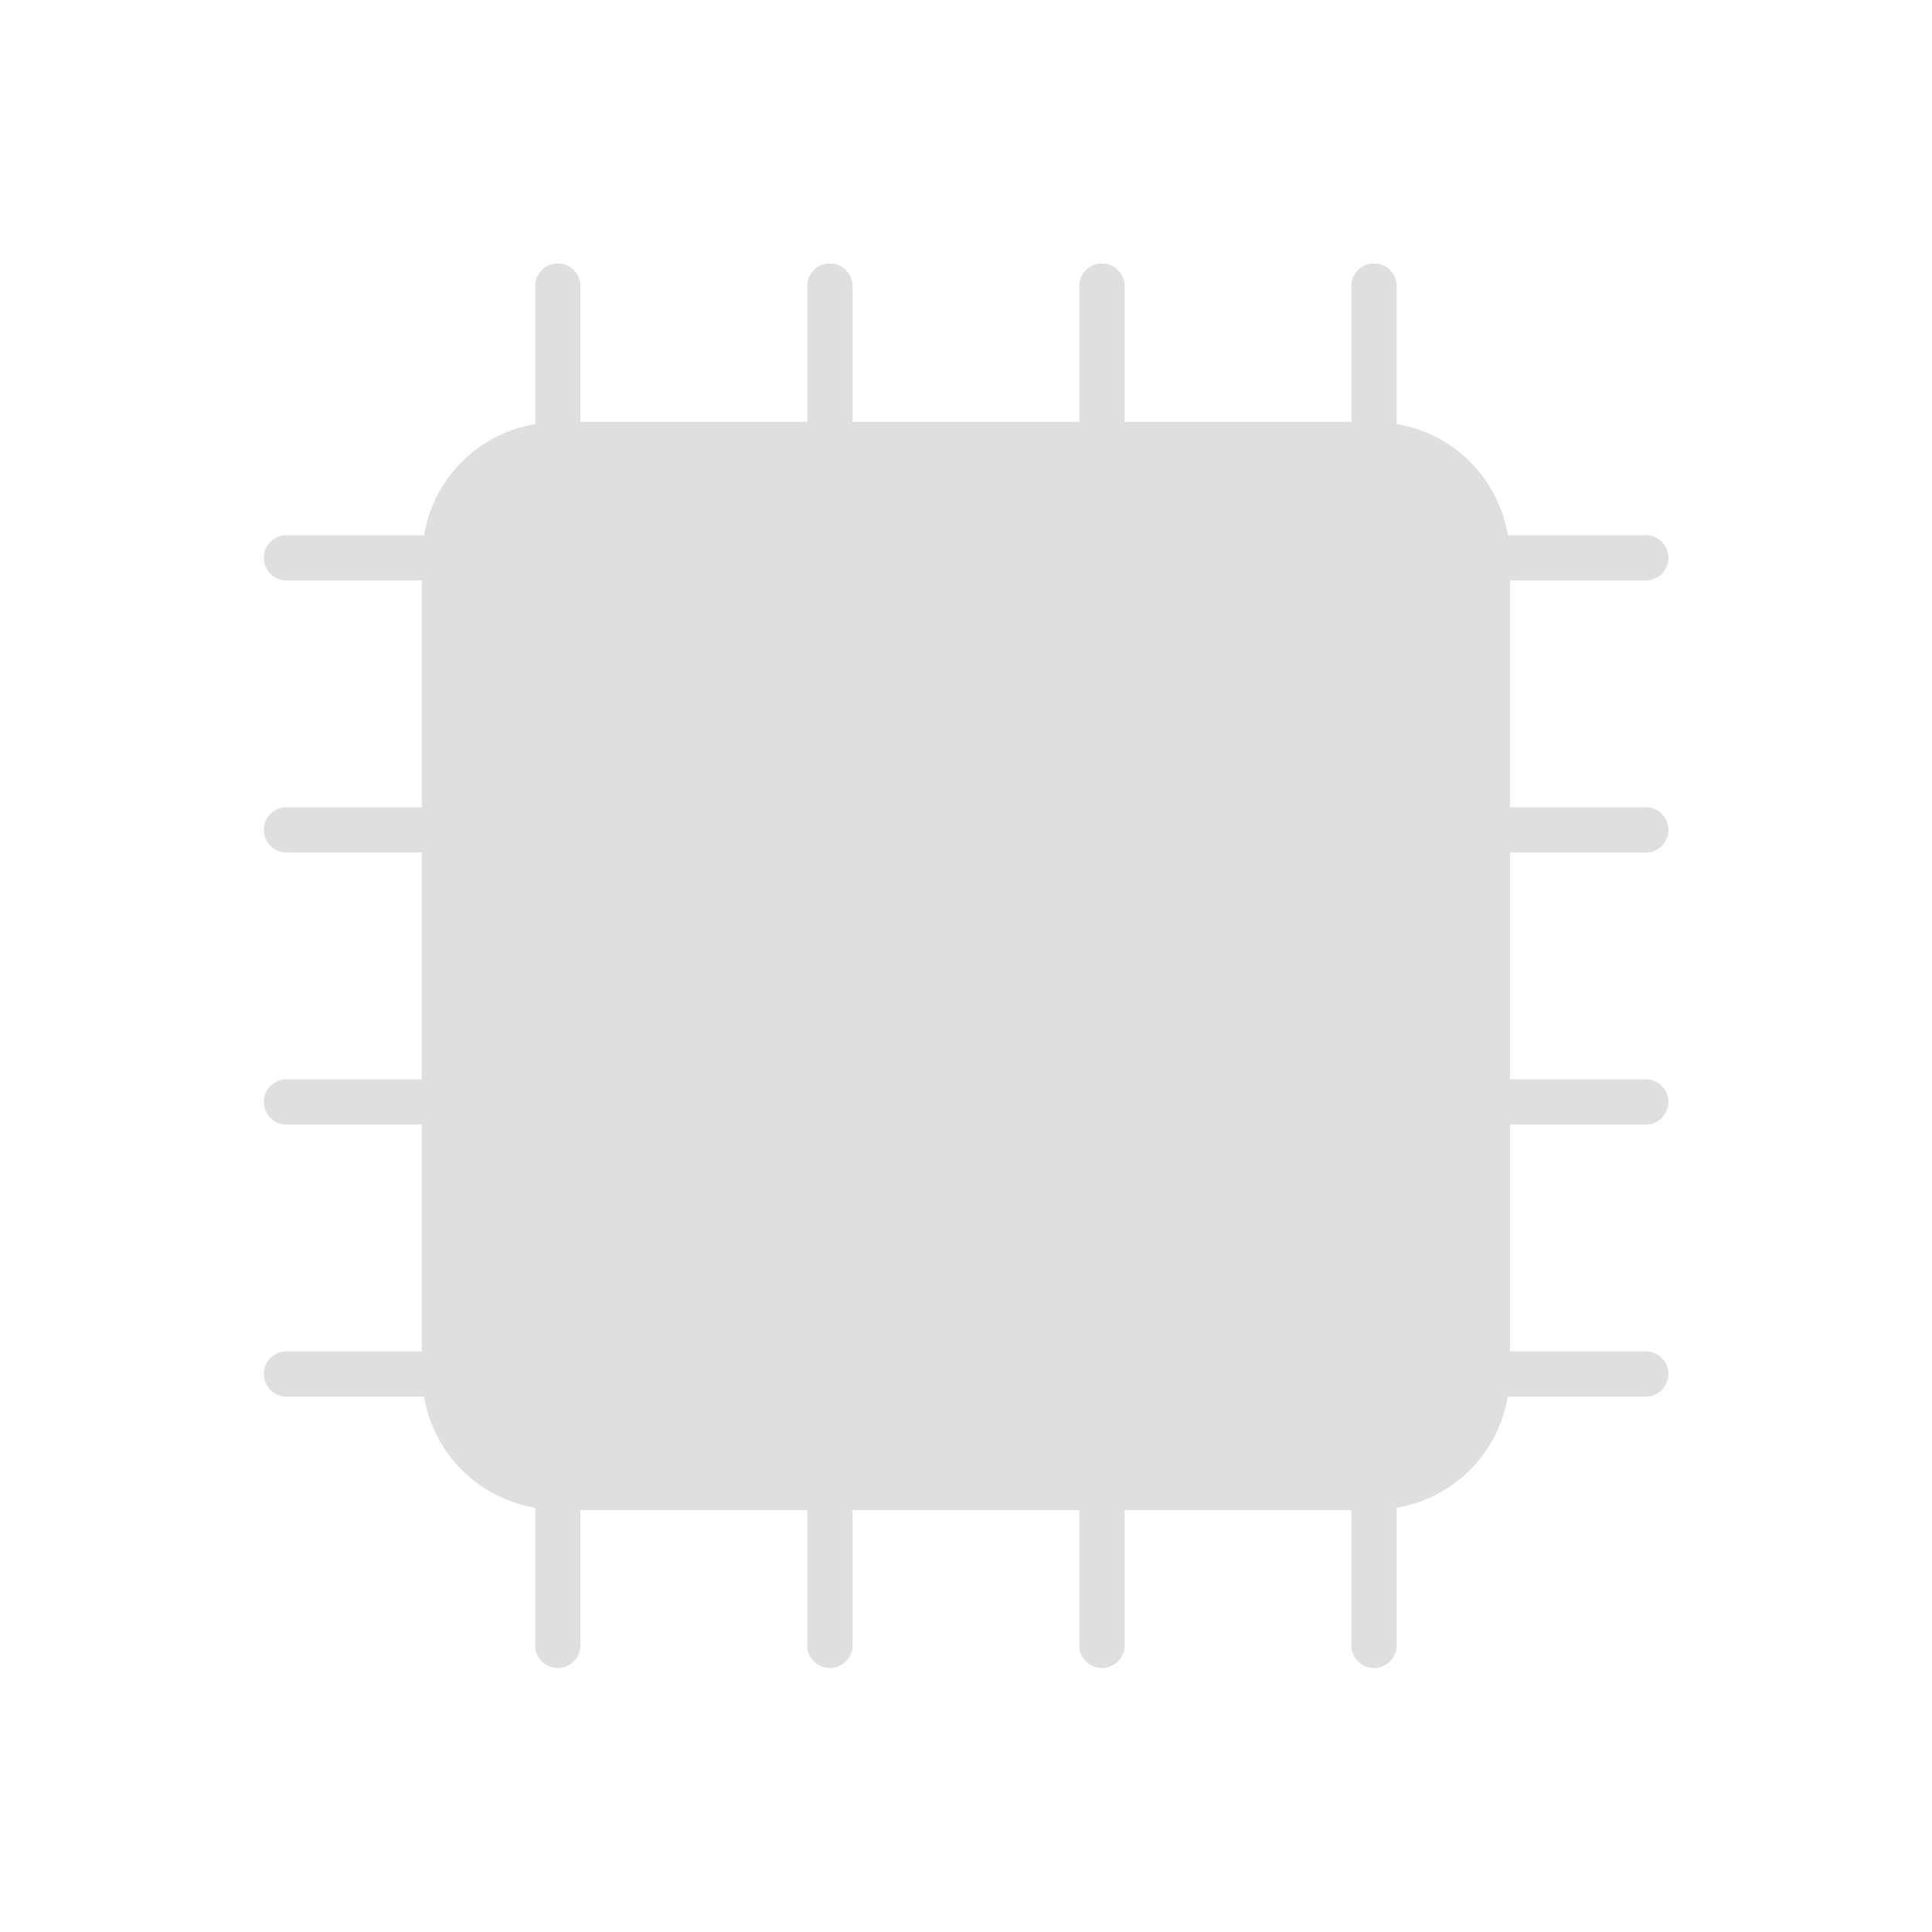
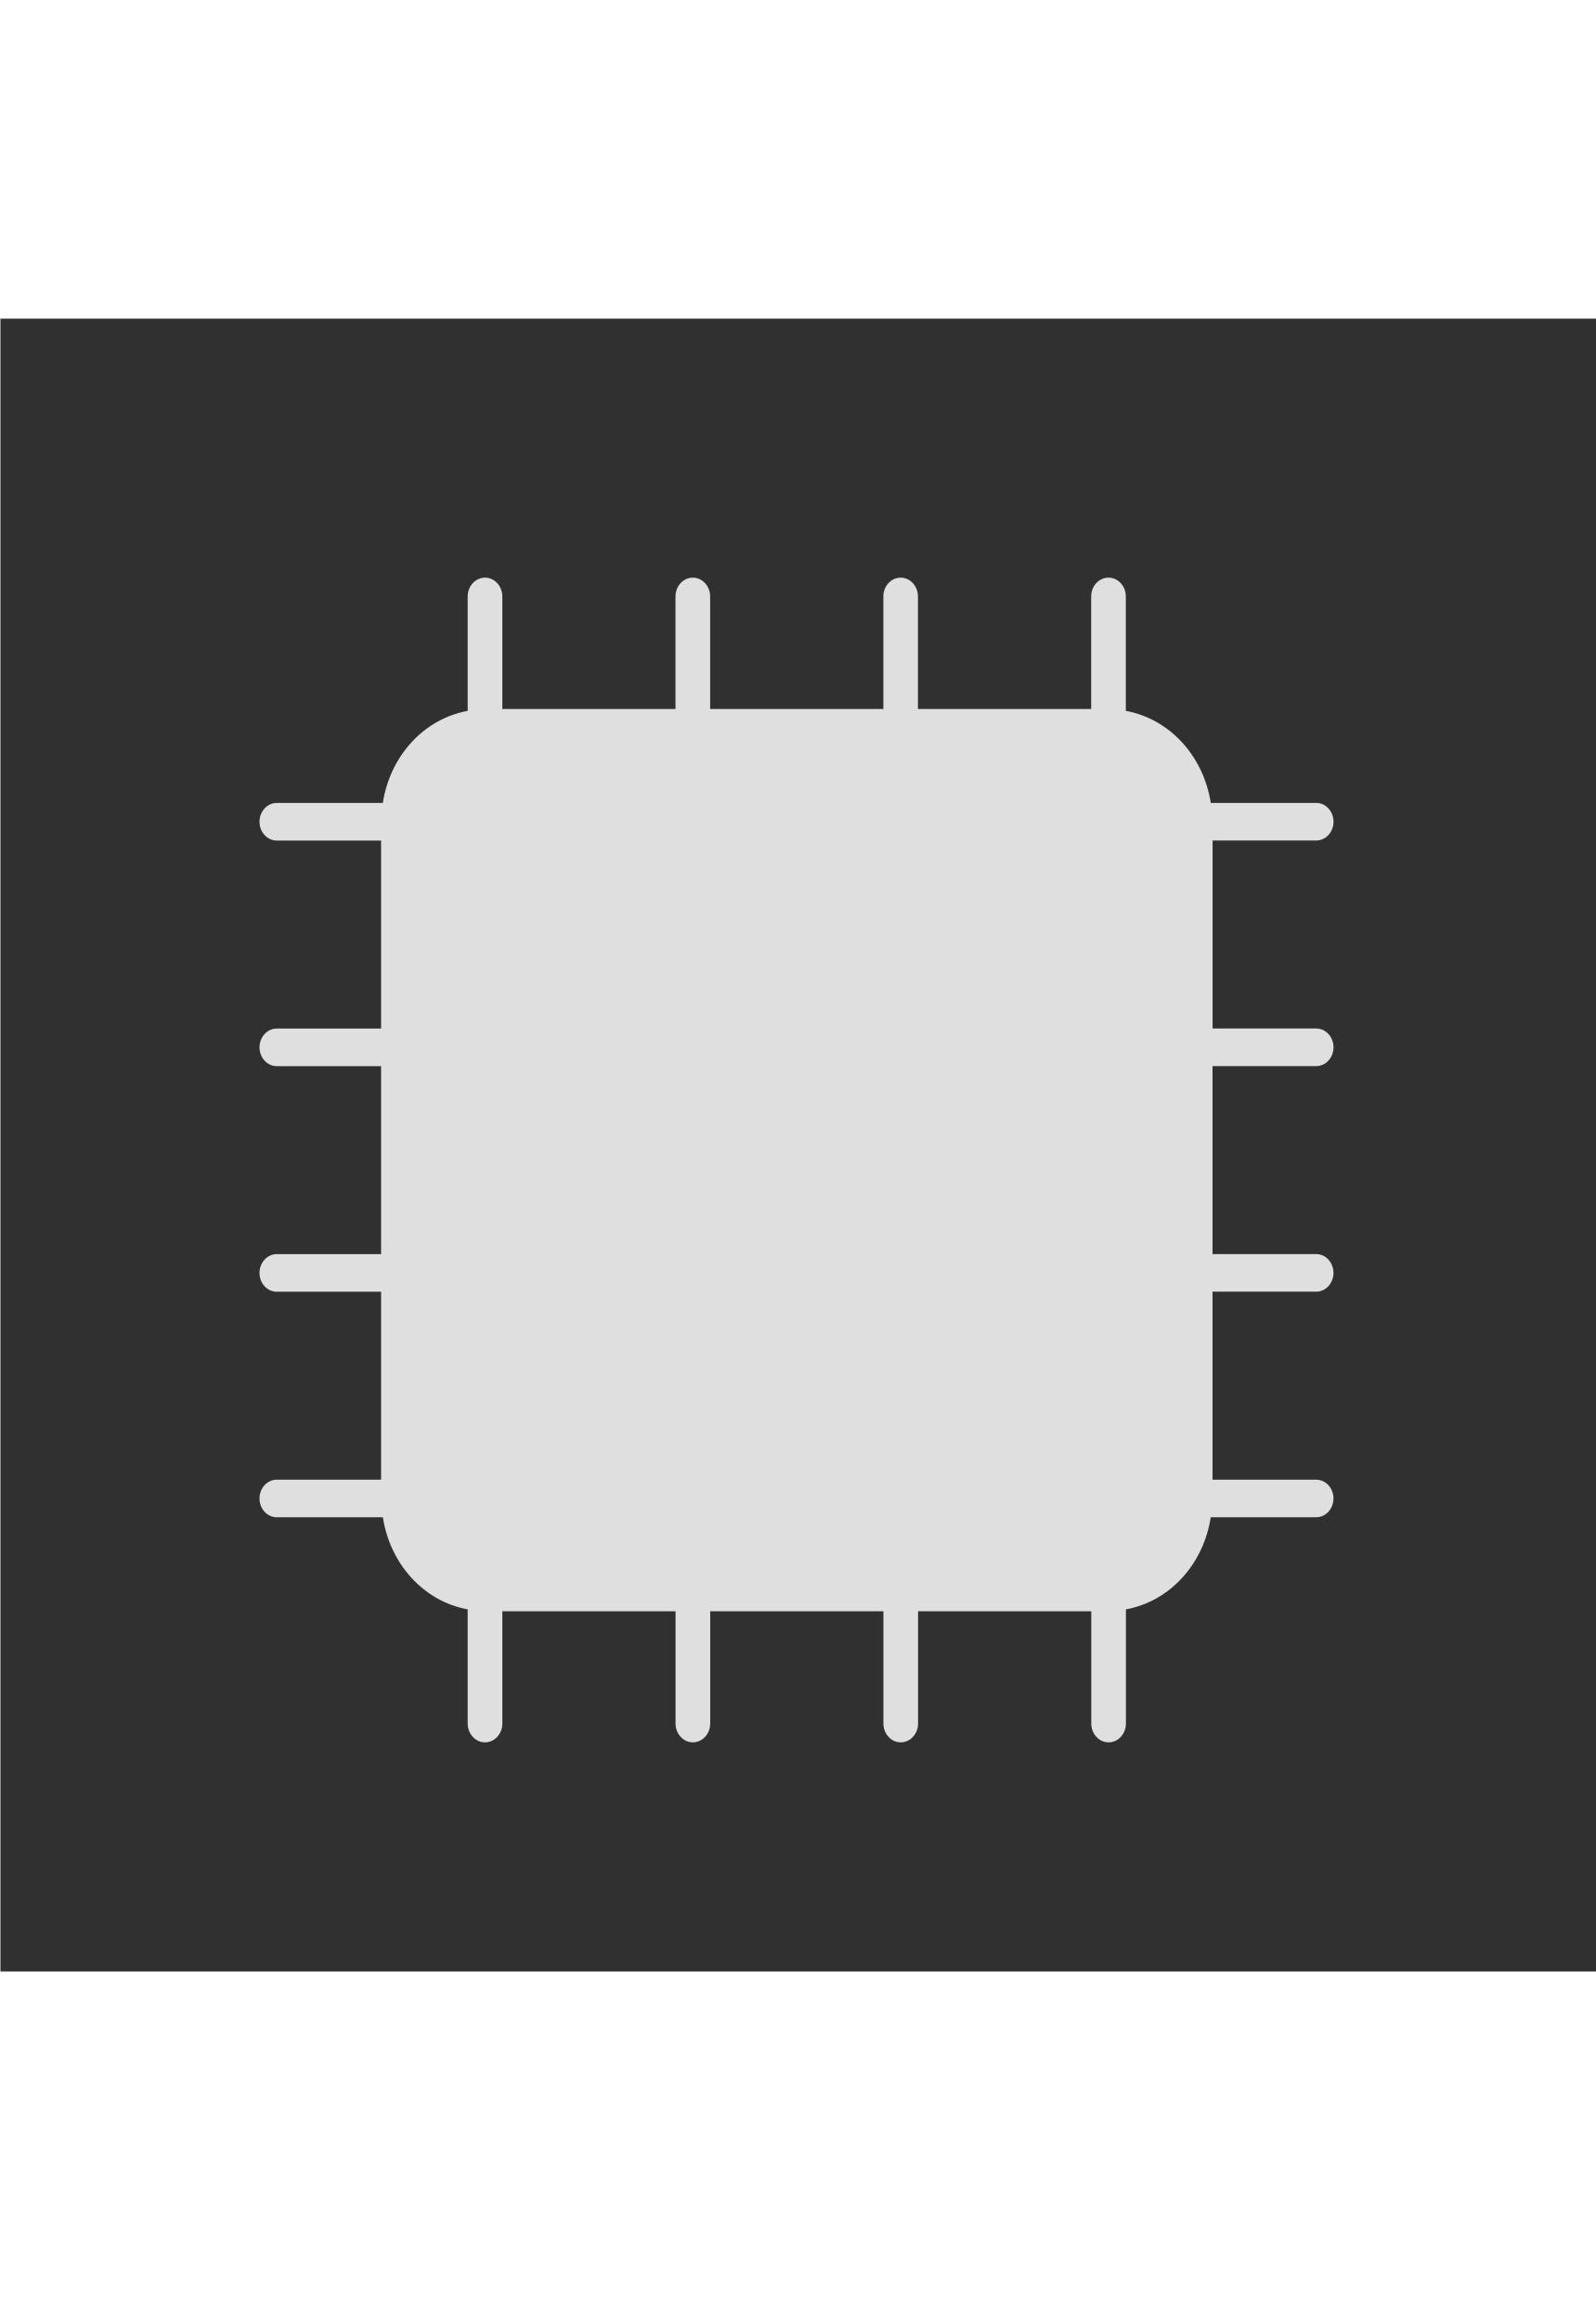
- <svg xmlns="http://www.w3.org/2000/svg" width="22" height="22" version="1.1">
-   <defs>
-     <style id="current-color-scheme" type="text/css">
-    .ColorScheme-Text { color:#dfdfdf; } .ColorScheme-Highlight { color:#4285f4; }
-   </style>
-   </defs>
-   <path style="fill:currentColor" class="ColorScheme-Text" d="m6.348 3a0.258 0.258 0 0 0 -0.254 0.262v1.567c-0.649 0.109-1.156 0.615-1.265 1.265h-1.567a0.258 0.258 0 1 0 0 0.516h1.541v2.582h-1.541a0.258 0.258 0 1 0 0 0.516h1.541v2.582h-1.541a0.258 0.258 0 1 0 0 0.516h1.541v2.582h-1.541a0.258 0.258 0 1 0 0 0.516h1.567c0.109 0.649 0.616 1.156 1.265 1.265v1.567a0.258 0.258 0 1 0 0.516 0v-1.541h2.582v1.541a0.258 0.258 0 1 0 0.516 0v-1.541h2.582v1.541a0.258 0.258 0 1 0 0.516 0v-1.541h2.582v1.541a0.258 0.258 0 1 0 0.516 0v-1.567c0.649-0.109 1.156-0.616 1.265-1.265h1.567a0.258 0.258 0 0 0 0.262 -0.262 0.258 0.258 0 0 0 -0.262 -0.254h-1.541v-2.582h1.541a0.258 0.258 0 0 0 0.262 -0.262 0.258 0.258 0 0 0 -0.262 -0.254h-1.541v-2.582h1.541a0.258 0.258 0 0 0 0.263 -0.262 0.258 0.258 0 0 0 -0.262 -0.254h-1.541v-2.582h1.541a0.258 0.258 0 0 0 0.262 -0.262 0.258 0.258 0 0 0 -0.262 -0.254h-1.567c-0.109-0.649-0.616-1.156-1.265-1.265v-1.567a0.258 0.258 0 0 0 -0.263 -0.262 0.258 0.258 0 0 0 -0.254 0.262v1.541h-2.582v-1.541a0.258 0.258 0 0 0 -0.262 -0.262 0.258 0.258 0 0 0 -0.254 0.262v1.541h-2.582v-1.541a0.258 0.258 0 0 0 -0.262 -0.262 0.258 0.258 0 0 0 -0.254 0.262v1.541h-2.582v-1.541a0.258 0.258 0 0 0 -0.262 -0.262z" />
+ <svg xmlns="http://www.w3.org/2000/svg" version="1.1" id="svg2" width="29.333" height="42.667" viewBox="0 0 29.333 42.667">
+   <defs id="defs6" />
+   <g id="g10">
+     <rect style="fill:#303030;fill-opacity:1;stroke-width:0.999" id="rect870" width="29.345" height="30.384" x="0.008" y="5.858" />
+     <path style="color:#dfdfdf;fill:currentColor;stroke-width:1.285" class="ColorScheme-Text" d="m 8.91,10.619 a 0.318,0.346 0 0 0 -0.313,0.351 v 2.098 C 7.796,13.214 7.171,13.892 7.037,14.761 H 5.105 a 0.318,0.346 0 1 0 0,0.691 H 7.005 V 18.908 H 5.105 a 0.318,0.346 0 1 0 0,0.691 h 1.9 v 3.456 H 5.105 a 0.318,0.346 0 1 0 0,0.691 H 7.005 V 27.201 H 5.105 a 0.318,0.346 0 1 0 0,0.691 h 1.933 c 0.134,0.869 0.759,1.547 1.559,1.693 v 2.098 a 0.318,0.346 0 1 0 0.637,0 v -2.063 h 3.184 v 2.063 a 0.318,0.346 0 1 0 0.637,0 v -2.063 h 3.184 v 2.063 a 0.318,0.346 0 1 0 0.637,0 v -2.063 h 3.184 v 2.063 a 0.318,0.346 0 1 0 0.637,0 v -2.098 c 0.801,-0.146 1.425,-0.824 1.559,-1.693 h 1.933 a 0.318,0.346 0 0 0 0.323,-0.351 0.318,0.346 0 0 0 -0.323,-0.34 h -1.9 v -3.456 h 1.9 a 0.318,0.346 0 0 0 0.323,-0.351 0.318,0.346 0 0 0 -0.323,-0.34 h -1.9 v -3.456 h 1.9 a 0.318,0.346 0 0 0 0.324,-0.351 0.318,0.346 0 0 0 -0.323,-0.34 h -1.9 v -3.456 h 1.9 a 0.318,0.346 0 0 0 0.323,-0.351 0.318,0.346 0 0 0 -0.323,-0.34 h -1.933 C 22.121,13.892 21.496,13.214 20.695,13.068 v -2.098 a 0.318,0.346 0 0 0 -0.324,-0.351 0.318,0.346 0 0 0 -0.313,0.351 v 2.063 h -3.184 v -2.063 a 0.318,0.346 0 0 0 -0.323,-0.351 0.318,0.346 0 0 0 -0.313,0.351 v 2.063 h -3.184 v -2.063 a 0.318,0.346 0 0 0 -0.324,-0.351 0.318,0.346 0 0 0 -0.313,0.351 v 2.063 H 9.234 v -2.063 a 0.318,0.346 0 0 0 -0.323,-0.351 z" id="path5" />
+   </g>
</svg>
